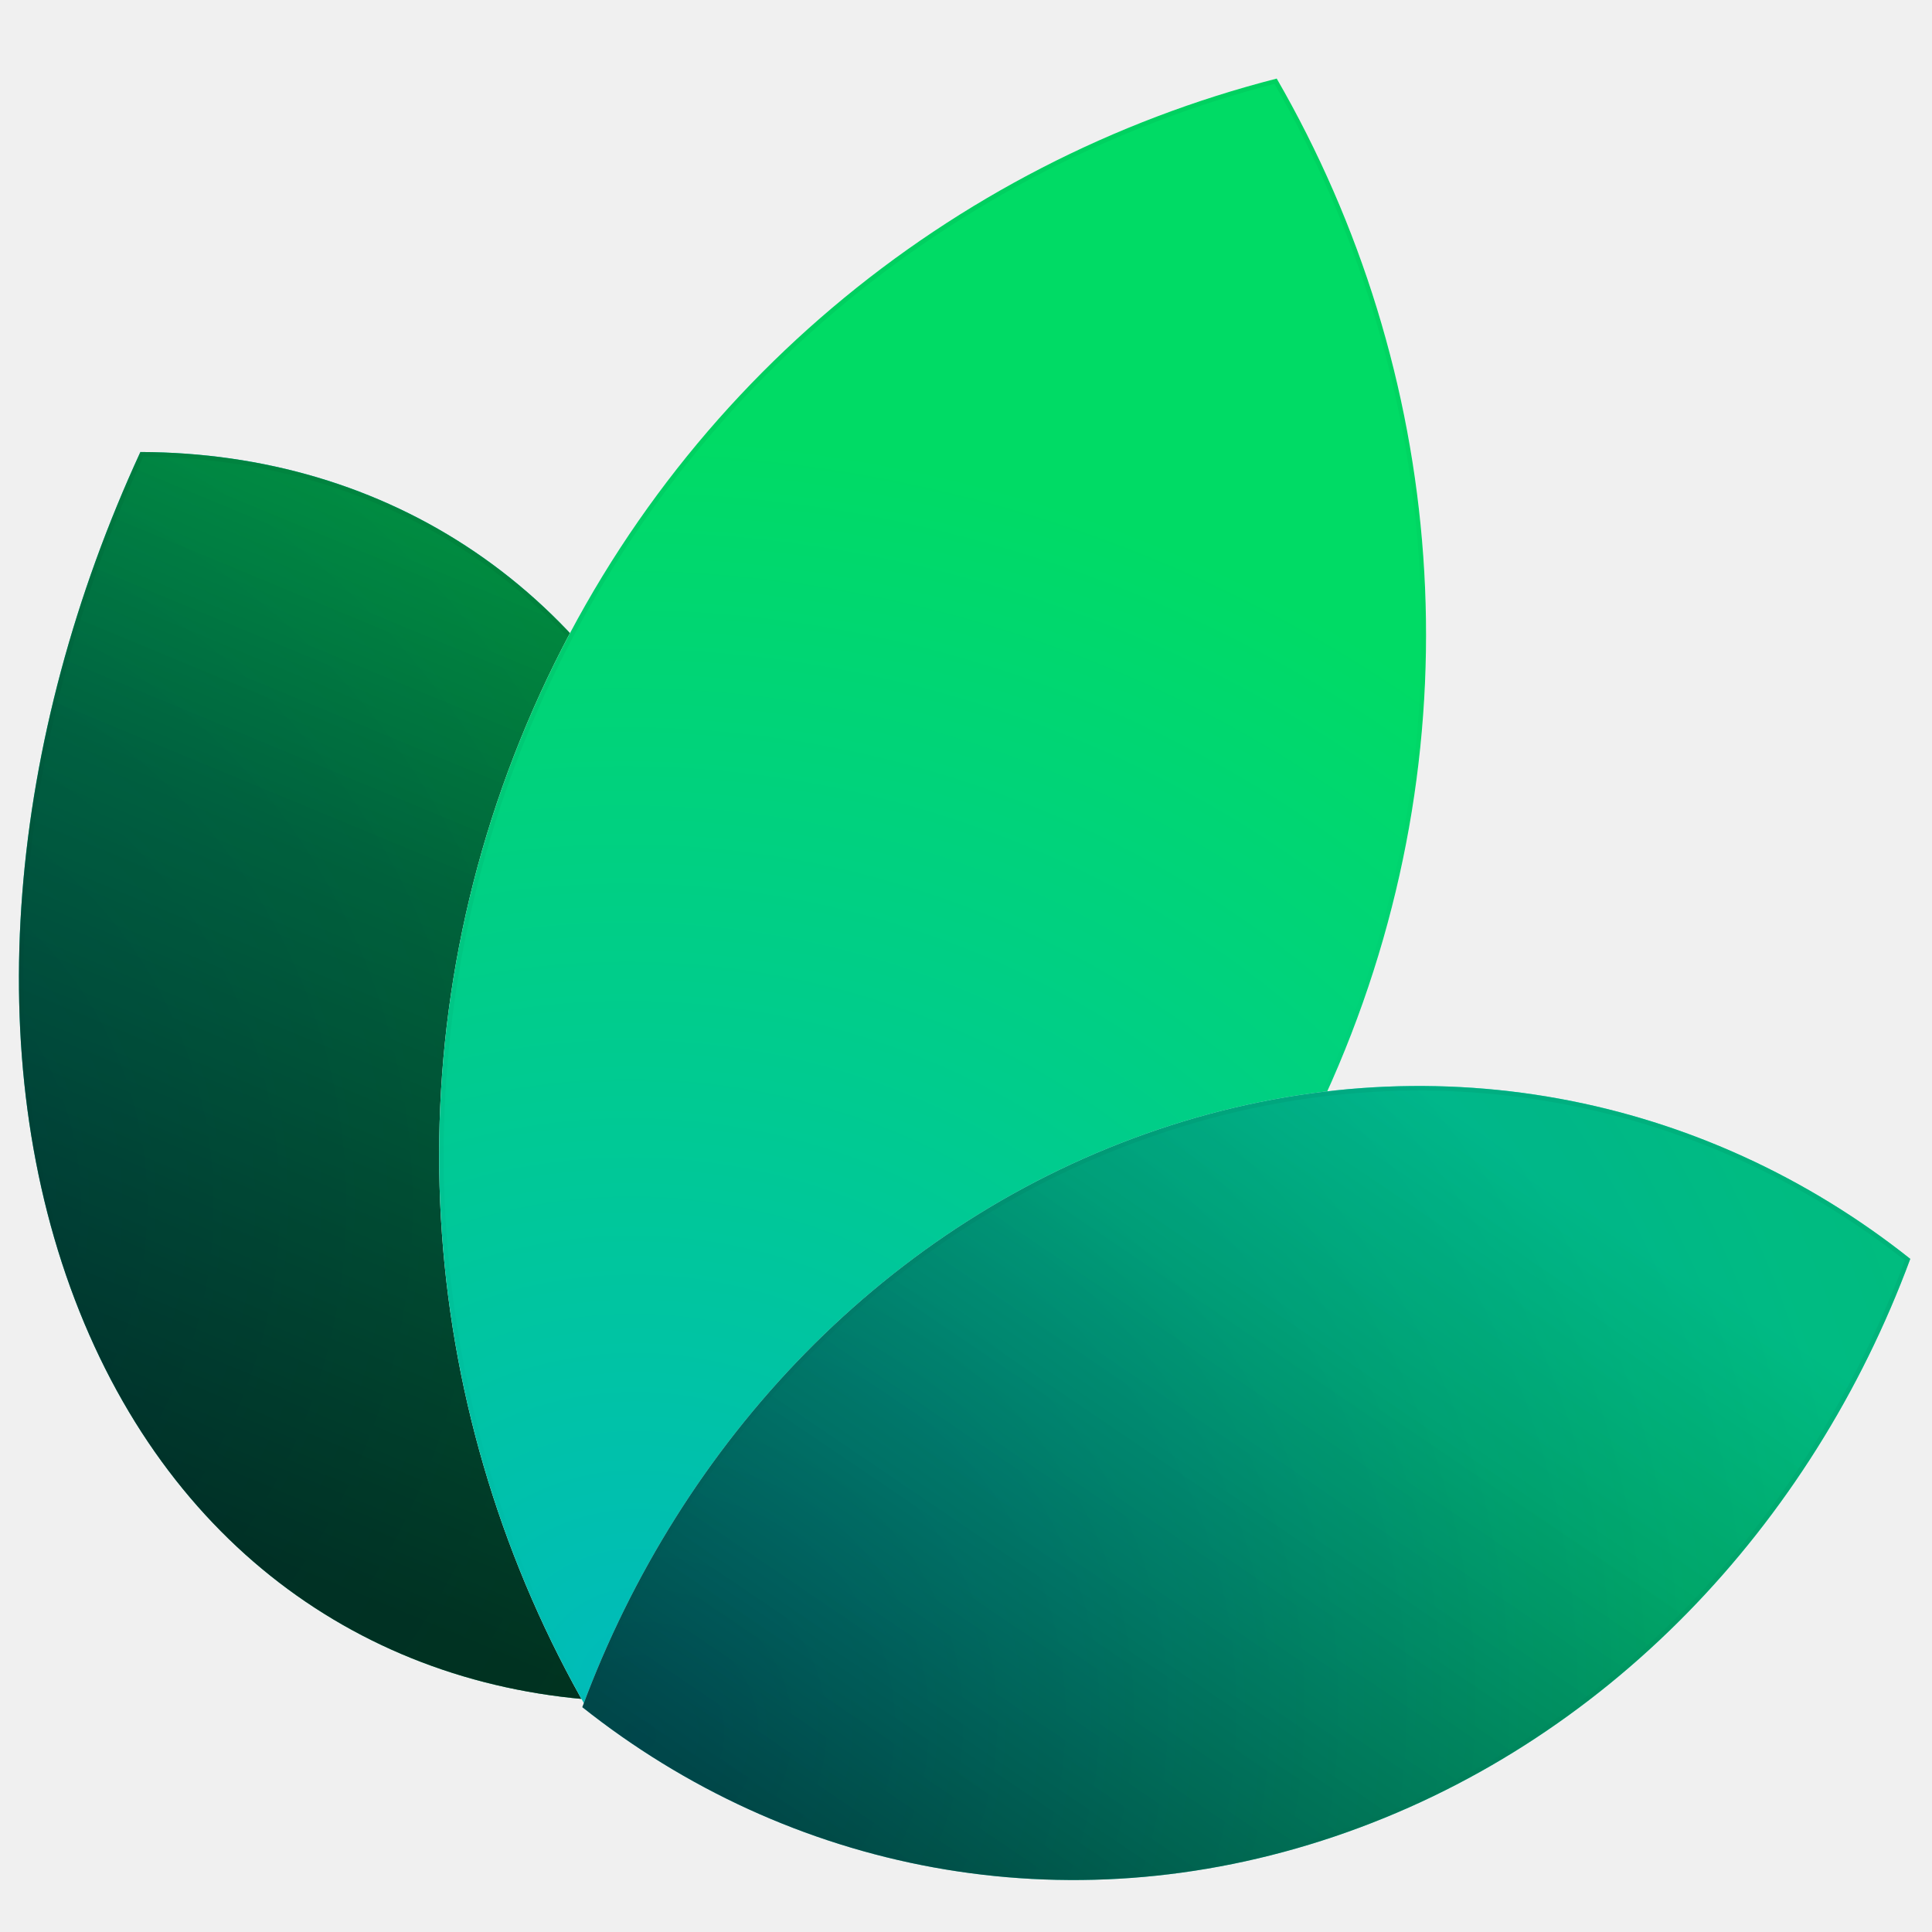
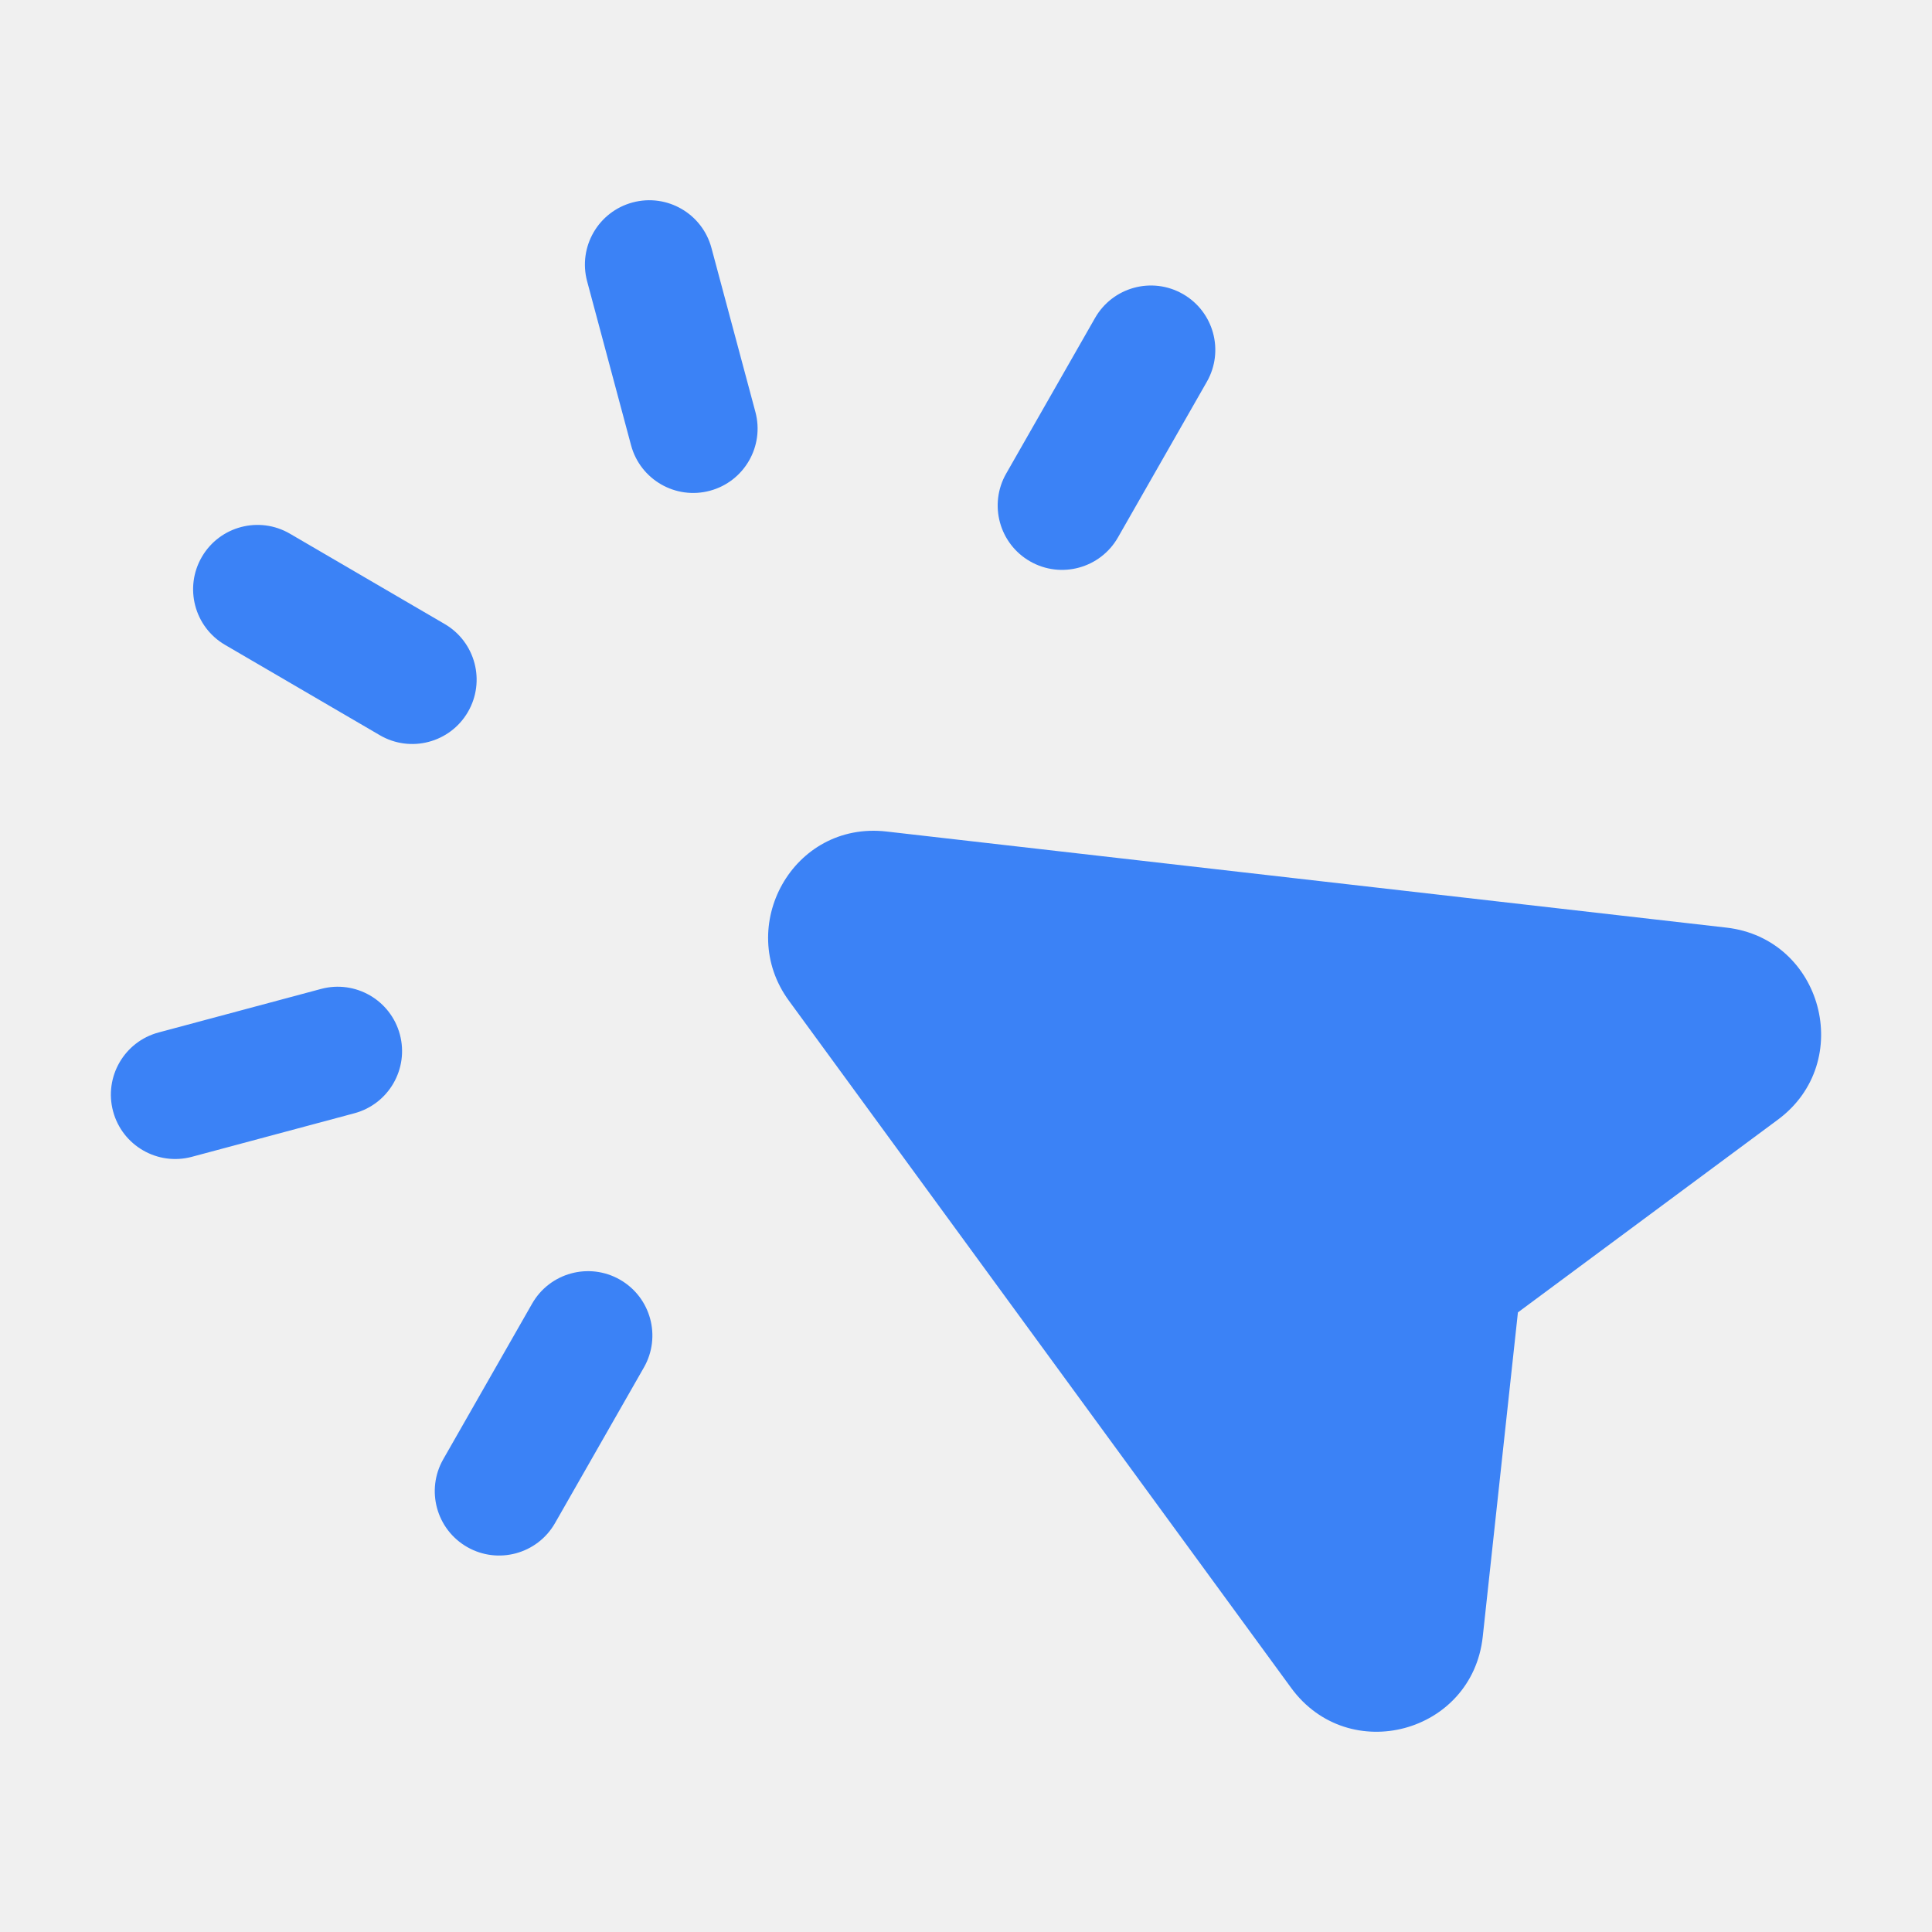
- <svg xmlns="http://www.w3.org/2000/svg" width="24" height="24" viewBox="0 0 24 24" fill="none">
-   <path d="M7.953 21.139C4.896 21.13 2.255 19.458 0.987 16.29C-0.28 13.121 0.109 9.163 1.744 5.615C4.801 5.624 7.442 7.296 8.71 10.465C9.977 13.633 9.588 17.591 7.953 21.139Z" fill="white" />
-   <path d="M7.953 21.139C4.896 21.13 2.255 19.458 0.987 16.29C-0.28 13.121 0.109 9.163 1.744 5.615C4.801 5.624 7.442 7.296 8.71 10.465C9.977 13.633 9.588 17.591 7.953 21.139Z" fill="url(#paint0_radial_101_2703)" />
-   <path d="M7.953 21.139C4.896 21.13 2.255 19.458 0.987 16.29C-0.28 13.121 0.109 9.163 1.744 5.615C4.801 5.624 7.442 7.296 8.71 10.465C9.977 13.633 9.588 17.591 7.953 21.139Z" fill="black" fill-opacity="0.5" style="mix-blend-mode:hard-light" />
-   <path d="M7.953 21.139C4.896 21.13 2.255 19.458 0.987 16.29C-0.28 13.121 0.109 9.163 1.744 5.615C4.801 5.624 7.442 7.296 8.71 10.465C9.977 13.633 9.588 17.591 7.953 21.139Z" fill="url(#paint1_linear_101_2703)" fill-opacity="0.5" style="mix-blend-mode:hard-light" />
-   <path d="M8.684 10.476C9.945 13.63 9.561 17.572 7.935 21.111C4.897 21.096 2.274 19.431 1.013 16.279C-0.248 13.124 0.136 9.182 1.762 5.643C4.8 5.659 7.423 7.324 8.684 10.476Z" stroke="url(#paint2_linear_101_2703)" stroke-opacity="0.05" stroke-width="0.056" />
-   <path d="M7.31 21.257C11.354 20.221 14.884 17.375 16.628 13.236C18.373 9.097 17.945 4.587 15.86 0.976C11.816 2.012 8.287 4.858 6.542 8.998C4.797 13.137 5.225 17.646 7.31 21.257Z" fill="white" />
-   <path d="M7.31 21.257C11.354 20.221 14.884 17.375 16.628 13.236C18.373 9.097 17.945 4.587 15.86 0.976C11.816 2.012 8.287 4.858 6.542 8.998C4.797 13.137 5.225 17.646 7.31 21.257Z" fill="url(#paint3_radial_101_2703)" />
-   <path d="M16.603 13.225C14.864 17.349 11.351 20.187 7.324 21.225C5.253 17.624 4.829 13.132 6.568 9.009C8.306 4.885 11.819 2.047 15.846 1.009C17.918 4.61 18.341 9.101 16.603 13.225Z" stroke="url(#paint4_linear_101_2703)" stroke-opacity="0.05" stroke-width="0.056" />
-   <path d="M7.234 21.207C9.789 23.237 13.21 23.951 16.577 22.814C19.944 21.677 22.506 18.945 23.73 15.638C21.175 13.608 17.754 12.894 14.387 14.031C11.02 15.168 8.458 17.901 7.234 21.207Z" fill="white" />
-   <path d="M7.234 21.207C9.789 23.237 13.21 23.951 16.577 22.814C19.944 21.677 22.506 18.945 23.73 15.638C21.175 13.608 17.754 12.894 14.387 14.031C11.02 15.168 8.458 17.901 7.234 21.207Z" fill="url(#paint5_radial_101_2703)" />
-   <path d="M7.234 21.207C9.789 23.237 13.21 23.951 16.577 22.814C19.944 21.677 22.506 18.945 23.73 15.638C21.175 13.608 17.754 12.894 14.387 14.031C11.02 15.168 8.458 17.901 7.234 21.207Z" fill="black" fill-opacity="0.2" style="mix-blend-mode:hard-light" />
-   <path d="M7.234 21.207C9.789 23.237 13.21 23.951 16.577 22.814C19.944 21.677 22.506 18.945 23.73 15.638C21.175 13.608 17.754 12.894 14.387 14.031C11.02 15.168 8.458 17.901 7.234 21.207Z" fill="url(#paint6_linear_101_2703)" fill-opacity="0.5" style="mix-blend-mode:hard-light" />
-   <path d="M16.568 22.787C13.218 23.918 9.814 23.212 7.267 21.198C8.492 17.907 11.044 15.189 14.396 14.058C17.747 12.927 21.15 13.633 23.697 15.648C22.472 18.938 19.92 21.656 16.568 22.787Z" stroke="url(#paint7_linear_101_2703)" stroke-opacity="0.05" stroke-width="0.056" />
-   <defs>
-     <radialGradient id="paint0_radial_101_2703" cx="0" cy="0" r="1" gradientUnits="userSpaceOnUse" gradientTransform="translate(-3.00503 15.023) rotate(-10.029) scale(17.9572 17.784)">
-       <stop stop-color="#00B0BB" />
-       <stop offset="1" stop-color="#00DB65" />
-     </radialGradient>
-     <linearGradient id="paint1_linear_101_2703" x1="7.39" y1="4.813" x2="1.63" y2="18.689" gradientUnits="userSpaceOnUse">
-       <stop stop-color="#18E299" />
-       <stop offset="1" />
-     </linearGradient>
-     <linearGradient id="paint2_linear_101_2703" x1="7.948" y1="8.016" x2="1.761" y2="18.746" gradientUnits="userSpaceOnUse">
-       <stop />
-       <stop offset="1" stop-opacity="0" />
-     </linearGradient>
-     <radialGradient id="paint3_radial_101_2703" cx="0" cy="0" r="1" gradientUnits="userSpaceOnUse" gradientTransform="translate(8.11404 20.8822) rotate(-75.7542) scale(21.6246 23.7772)">
-       <stop stop-color="#00BBBB" />
-       <stop offset="0.713" stop-color="#00DB65" />
-     </radialGradient>
-     <linearGradient id="paint4_linear_101_2703" x1="7.602" y1="5.871" x2="15.556" y2="16.372" gradientUnits="userSpaceOnUse">
-       <stop />
-       <stop offset="1" stop-opacity="0" />
-     </linearGradient>
-     <radialGradient id="paint5_radial_101_2703" cx="0" cy="0" r="1" gradientUnits="userSpaceOnUse" gradientTransform="translate(7.84537 21.5181) rotate(-20.3525) scale(18.5603 17.32)">
-       <stop stop-color="#00B0BB" />
-       <stop offset="1" stop-color="#00DB65" />
-     </radialGradient>
-     <linearGradient id="paint6_linear_101_2703" x1="16.808" y1="13.007" x2="10.041" y2="22.994" gradientUnits="userSpaceOnUse">
-       <stop stop-color="#00B1BC" />
-       <stop offset="1" />
-     </linearGradient>
-     <linearGradient id="paint7_linear_101_2703" x1="16.808" y1="13.007" x2="14.169" y2="23.841" gradientUnits="userSpaceOnUse">
-       <stop />
-       <stop offset="1" stop-opacity="0" />
-     </linearGradient>
-   </defs>
+ <svg xmlns="http://www.w3.org/2000/svg" width="500" height="500" viewBox="0 0 500 500" fill="none">
+   <path d="M184.124 64.17C181.743 55.284 172.61 50.011 163.724 52.392C154.838 54.773 149.565 63.906 151.946 72.792L163.317 115.23C165.698 124.115 174.831 129.389 183.717 127.008C192.603 124.627 197.876 115.493 195.495 106.607L184.124 64.17Z" fill="#3B82F6" />
+   <path d="M75.032 138.12C67.087 133.483 56.887 136.165 52.25 144.11C47.613 152.055 50.294 162.255 58.24 166.892L98.299 190.272C106.244 194.909 116.444 192.227 121.081 184.282C125.718 176.337 123.036 166.137 115.091 161.5L75.032 138.12Z" fill="#3B82F6" />
+   <path d="M312.326 98.81C316.888 90.822 314.111 80.647 306.122 76.085C298.134 71.523 287.96 74.3 283.398 82.289L260.395 122.566C255.833 130.554 258.61 140.728 266.599 145.29C274.587 149.853 284.761 147.075 289.323 139.087L312.326 98.81Z" fill="#3B82F6" />
+   <path d="M229.427 215.196C205.137 212.417 190.203 239.877 204.154 258.965L334.152 436.829C349.021 457.173 381.021 448.607 383.737 423.554L392.836 339.647L460.128 289.756C480.232 274.851 471.667 242.911 446.801 240.066L229.427 215.196Z" fill="#3B82F6" />
+   <path d="M83.085 255.936L41.044 267.201C32.158 269.582 26.885 278.716 29.265 287.602C31.646 296.487 40.78 301.761 49.666 299.38L91.707 288.115C100.593 285.734 105.866 276.6 103.485 267.715C101.104 258.829 91.971 253.555 83.085 255.936Z" fill="#3B82F6" />
+   <path d="M166.643 353.896C171.206 345.908 168.428 335.734 160.44 331.172C152.451 326.609 142.277 329.387 137.715 337.375L114.713 377.652C110.15 385.64 112.928 395.814 120.916 400.377C128.904 404.939 139.079 402.162 143.641 394.173L166.643 353.896Z" fill="#3B82F6" />
</svg>
